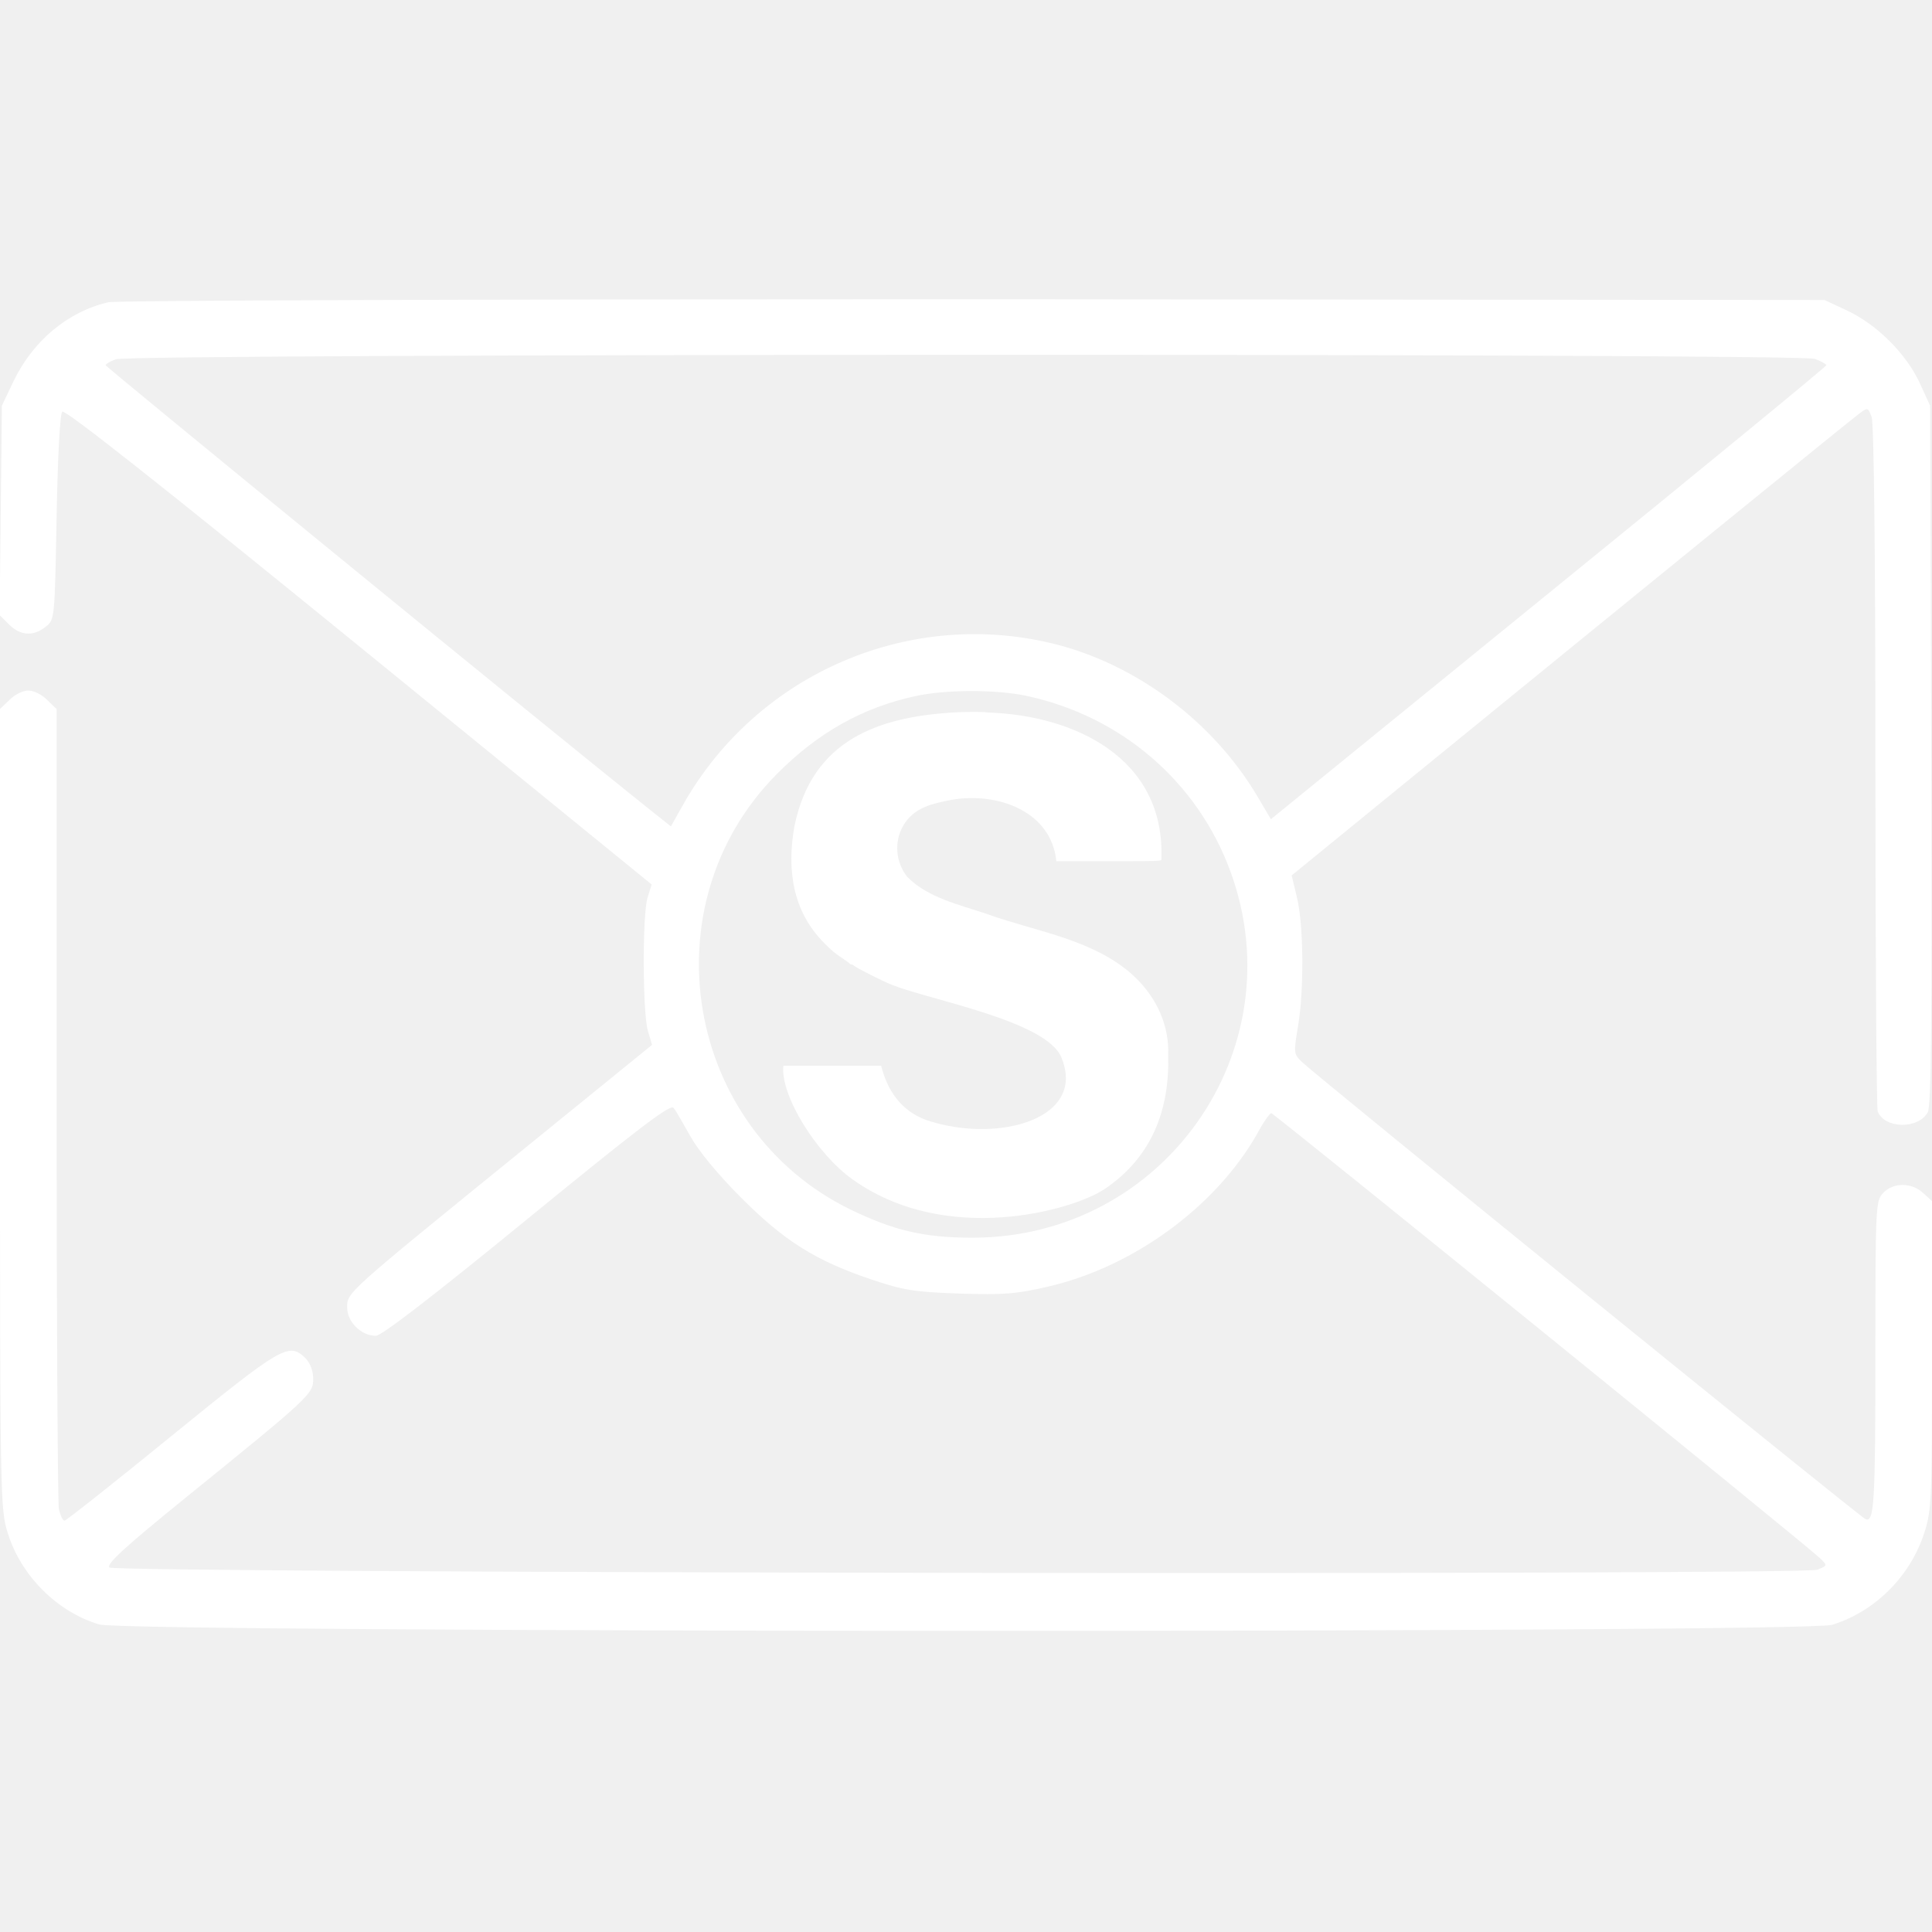
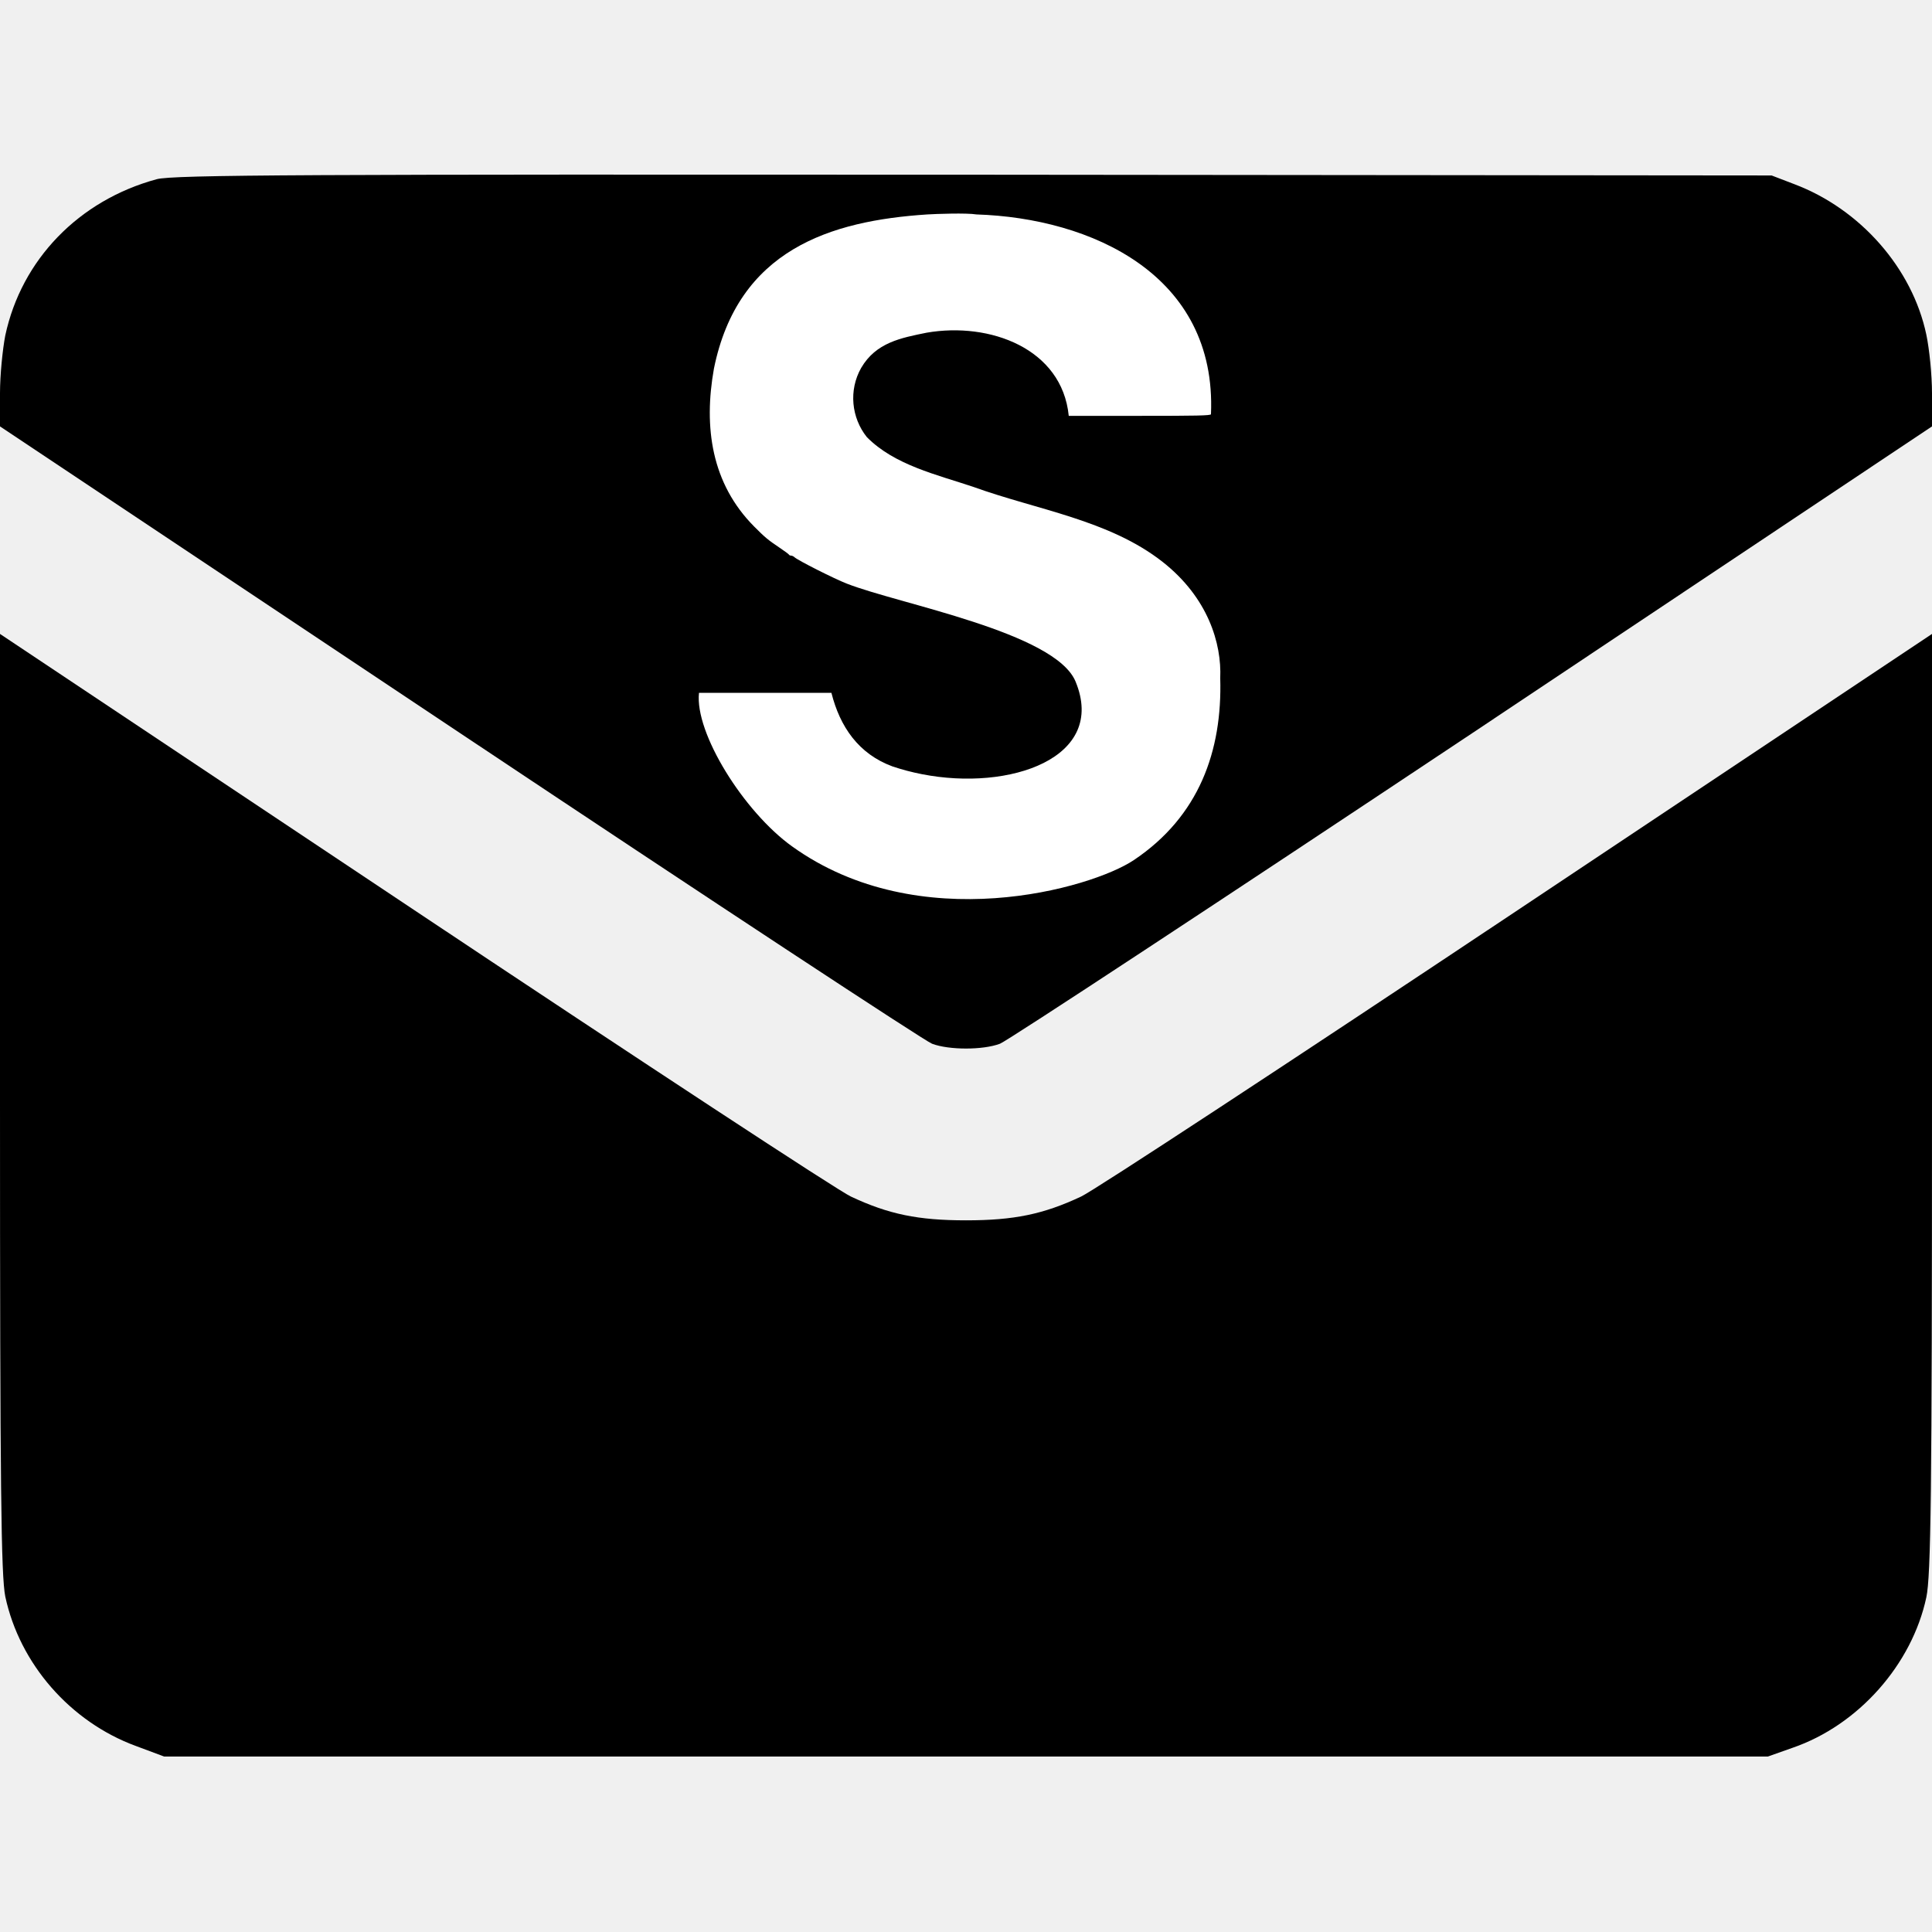
- <svg xmlns="http://www.w3.org/2000/svg" version="1.0" width="512pt" height="512pt" viewBox="0 0 512 512" preserveAspectRatio="xMidYMid meet" id="svg4">
-   <defs id="defs4" />
-   <g transform="translate(0,512) scale(0.1,-0.1)" fill="#ffffff" stroke="none" id="g4">
-     <path d="M287 4319 c-108 -25 -200 -103 -251 -209 l-31 -65 -3 -277 -3 -278 25 -25 c30 -30 65 -32 97 -6 24 19 24 20 29 290 3 163 9 274 15 280 7 7 259 -192 786 -621 l776 -632 -11 -35 c-14 -47 -13 -306 1 -353 l11 -37 -341 -277 c-473 -384 -467 -379 -467 -419 0 -38 37 -75 76 -75 15 0 148 102 401 309 295 241 380 306 388 295 6 -7 26 -42 45 -76 22 -39 73 -101 135 -163 115 -115 197 -166 345 -216 84 -28 112 -33 232 -37 118 -4 151 -1 234 18 227 52 446 212 556 406 16 30 33 54 37 54 7 0 1420 -1146 1455 -1180 19 -19 19 -19 -8 -30 -41 -15 -4511 -9 -4526 6 -9 9 43 56 202 185 331 268 338 275 338 315 0 21 -8 42 -20 54 -44 44 -61 34 -355 -205 -152 -124 -280 -225 -284 -225 -5 0 -11 14 -15 31 -3 17 -6 501 -6 1076 l0 1044 -25 24 c-13 14 -36 25 -50 25 -14 0 -37 -11 -50 -25 l-25 -24 0 -1059 c0 -1029 1 -1062 20 -1123 35 -115 132 -211 243 -244 75 -22 4518 -23 4592 -1 114 35 208 129 245 245 19 59 20 91 20 470 l0 408 -23 21 c-31 29 -80 29 -107 0 -19 -21 -20 -33 -20 -414 0 -407 -3 -459 -26 -450 -15 6 -1451 1171 -1493 1211 -23 22 -23 24 -11 96 16 94 15 267 -3 341 l-14 58 261 213 c634 517 1219 993 1242 1010 24 18 24 18 34 -8 6 -17 10 -347 10 -925 0 -494 3 -906 6 -915 18 -47 109 -48 133 -2 9 16 11 254 9 947 l-3 925 -28 61 c-36 77 -113 154 -192 191 l-60 28 -2255 2 c-1289 0 -2271 -3 -2293 -8z m4522 -150 c17 -6 31 -14 31 -17 -1 -4 -332 -276 -737 -605 l-735 -598 -36 61 c-115 194 -313 344 -528 401 -387 101 -796 -73 -994 -424 l-32 -57 -53 42 c-278 222 -1444 1175 -1445 1180 0 3 12 11 28 16 40 15 4458 16 4501 1z m-2089 -893 c252 -54 454 -228 541 -466 173 -474 -178 -971 -685 -970 -127 0 -207 19 -321 74 -440 214 -541 808 -196 1155 108 109 227 176 366 206 80 18 215 18 295 1z" id="path1" style="fill:#ffffff" />
-     <path style="fill:#ffffff;stroke-width:13.254;stroke-linecap:square;stroke-miterlimit:1;paint-order:fill markers stroke" d="m 2258.337,1995.19 c -94.999,68.205 -190.905,222.268 -182.304,300.52 h 259.089 c 16.711,-66.328 53.093,-119.566 119.693,-144.012 19.442,-6.438 37.141,-11.127 57.614,-15.14 172.013,-33.718 362.205,31.962 300.313,181.322 -39.996,96.52 -345.364,151.497 -447.412,191.506 -23.869,9.159 -96.055,45.588 -102.531,51.744 -1.784,1.694 -4.724,3.077 -6.537,3.077 -1.814,0 -3.666,0.825 -4.116,1.848 -0.453,1.015 -9.091,7.39 -19.205,14.164 -21.817,14.615 -27.637,19.473 -48.87,40.809 -83.591,83.987 -99.288,194.161 -78.825,308.978 47.133,232.711 227.751,289.378 417.723,301.716 15.58,1.012 76.739,3.222 95.907,0 224.29,-7.186 470.595,-117.819 458.81,-390.858 -0.131,-2.751 -28.43,-3.199 -139.732,-3.199 h -138.51 c -13.103,131.81 -154.496,184.113 -278.08,162.683 -50.324,-10.238 -99.043,-19.196 -128.071,-68.946 -24.798,-43.752 -18.997,-97.544 11.02,-135.18 54.135,-55.143 137.859,-73.744 208.636,-97.6 123.596,-44.73 265.364,-64.411 370.201,-146.717 88.698,-69.82 115.688,-159.382 112.669,-227.548 4.182,-142.018 -41.242,-270.279 -169.108,-355.859 -82.989,-55.545 -419.406,-152.019 -668.37,26.726 z" id="path10-9" />
+ <svg xmlns="http://www.w3.org/2000/svg" version="1.0" width="512pt" height="512pt" viewBox="0 0 512 512" preserveAspectRatio="xMidYMid meet" id="svg2" xml:space="preserve">
+   <defs id="defs2" />
+   <g transform="translate(0,512) scale(0.1,-0.1)" fill="#000000" stroke="none" id="g2">
+     <path d="M415 4645 c-206 -56 -358 -213 -401 -414 -7 -36 -14 -105 -14 -153 l0 -88 1218 -812 c669 -446 1233 -817 1252 -824 45 -17 135 -17 180 0 19 7 583 378 1253 824 l1217 812 0 88 c0 48 -7 117 -15 155 -37 176 -175 333 -350 399 l-60 23 -2115 2 c-1758 1 -2123 0 -2165 -12z" id="path1" />
+     <path d="M0 2198 c0 -1028 3 -1254 14 -1309 38 -178 172 -332 346 -396 l75 -28 2125 0 2125 0 65 23 c175 60 317 221 355 399 12 57 15 271 15 1311 l0 1242 -1098 -732 c-603 -402 -1124 -744 -1157 -759 -100 -47 -178 -63 -305 -63 -127 0 -205 16 -305 63 -33 15 -554 357 -1157 759 l-1098 732 0 -1242z" id="path2" />
+   </g>
+   <g transform="matrix(0.1,0,0,-0.1,0.04894188,403.2676)" fill="#000000" stroke="none" id="g4">
+     <path style="fill:#ffffff;stroke-width:17.953;stroke-linecap:square;stroke-miterlimit:1;paint-order:fill markers stroke" d="m 2098.853,1789.46 c -128.681,92.387 -258.591,301.075 -246.941,407.07 h 350.949 c 22.636,-89.845 71.917,-161.959 162.13,-195.072 26.335,-8.72 50.309,-15.072 78.041,-20.508 233.001,-45.673 490.626,43.295 406.79,245.611 -54.176,130.741 -467.814,205.211 -606.043,259.405 -32.331,12.406 -130.111,61.751 -138.884,70.09 -2.417,2.295 -6.399,4.168 -8.855,4.168 -2.457,0 -4.965,1.117 -5.576,2.504 -0.613,1.375 -12.314,10.011 -26.014,19.186 -29.552,19.797 -37.435,26.378 -66.197,55.277 -113.229,113.764 -134.492,263.002 -106.773,418.527 63.845,315.219 308.501,391.979 565.829,408.691 21.104,1.371 103.947,4.364 129.911,0 303.813,-9.734 637.446,-159.593 621.482,-529.438 -0.177,-3.726 -38.511,-4.333 -189.274,-4.333 h -187.62 c -17.749,178.544 -209.274,249.391 -376.674,220.362 -68.167,-13.868 -134.159,-26.002 -173.479,-93.391 -33.591,-59.264 -25.732,-132.128 14.927,-183.109 73.328,-74.695 186.738,-99.89 282.608,-132.204 167.417,-60.589 359.45,-87.249 501.457,-198.736 120.147,-94.575 156.706,-215.892 152.616,-308.226 5.664,-192.371 -55.865,-366.108 -229.066,-482.03 -112.414,-75.239 -568.107,-205.918 -905.343,36.202 z" id="path10-9" />
  </g>
</svg>
